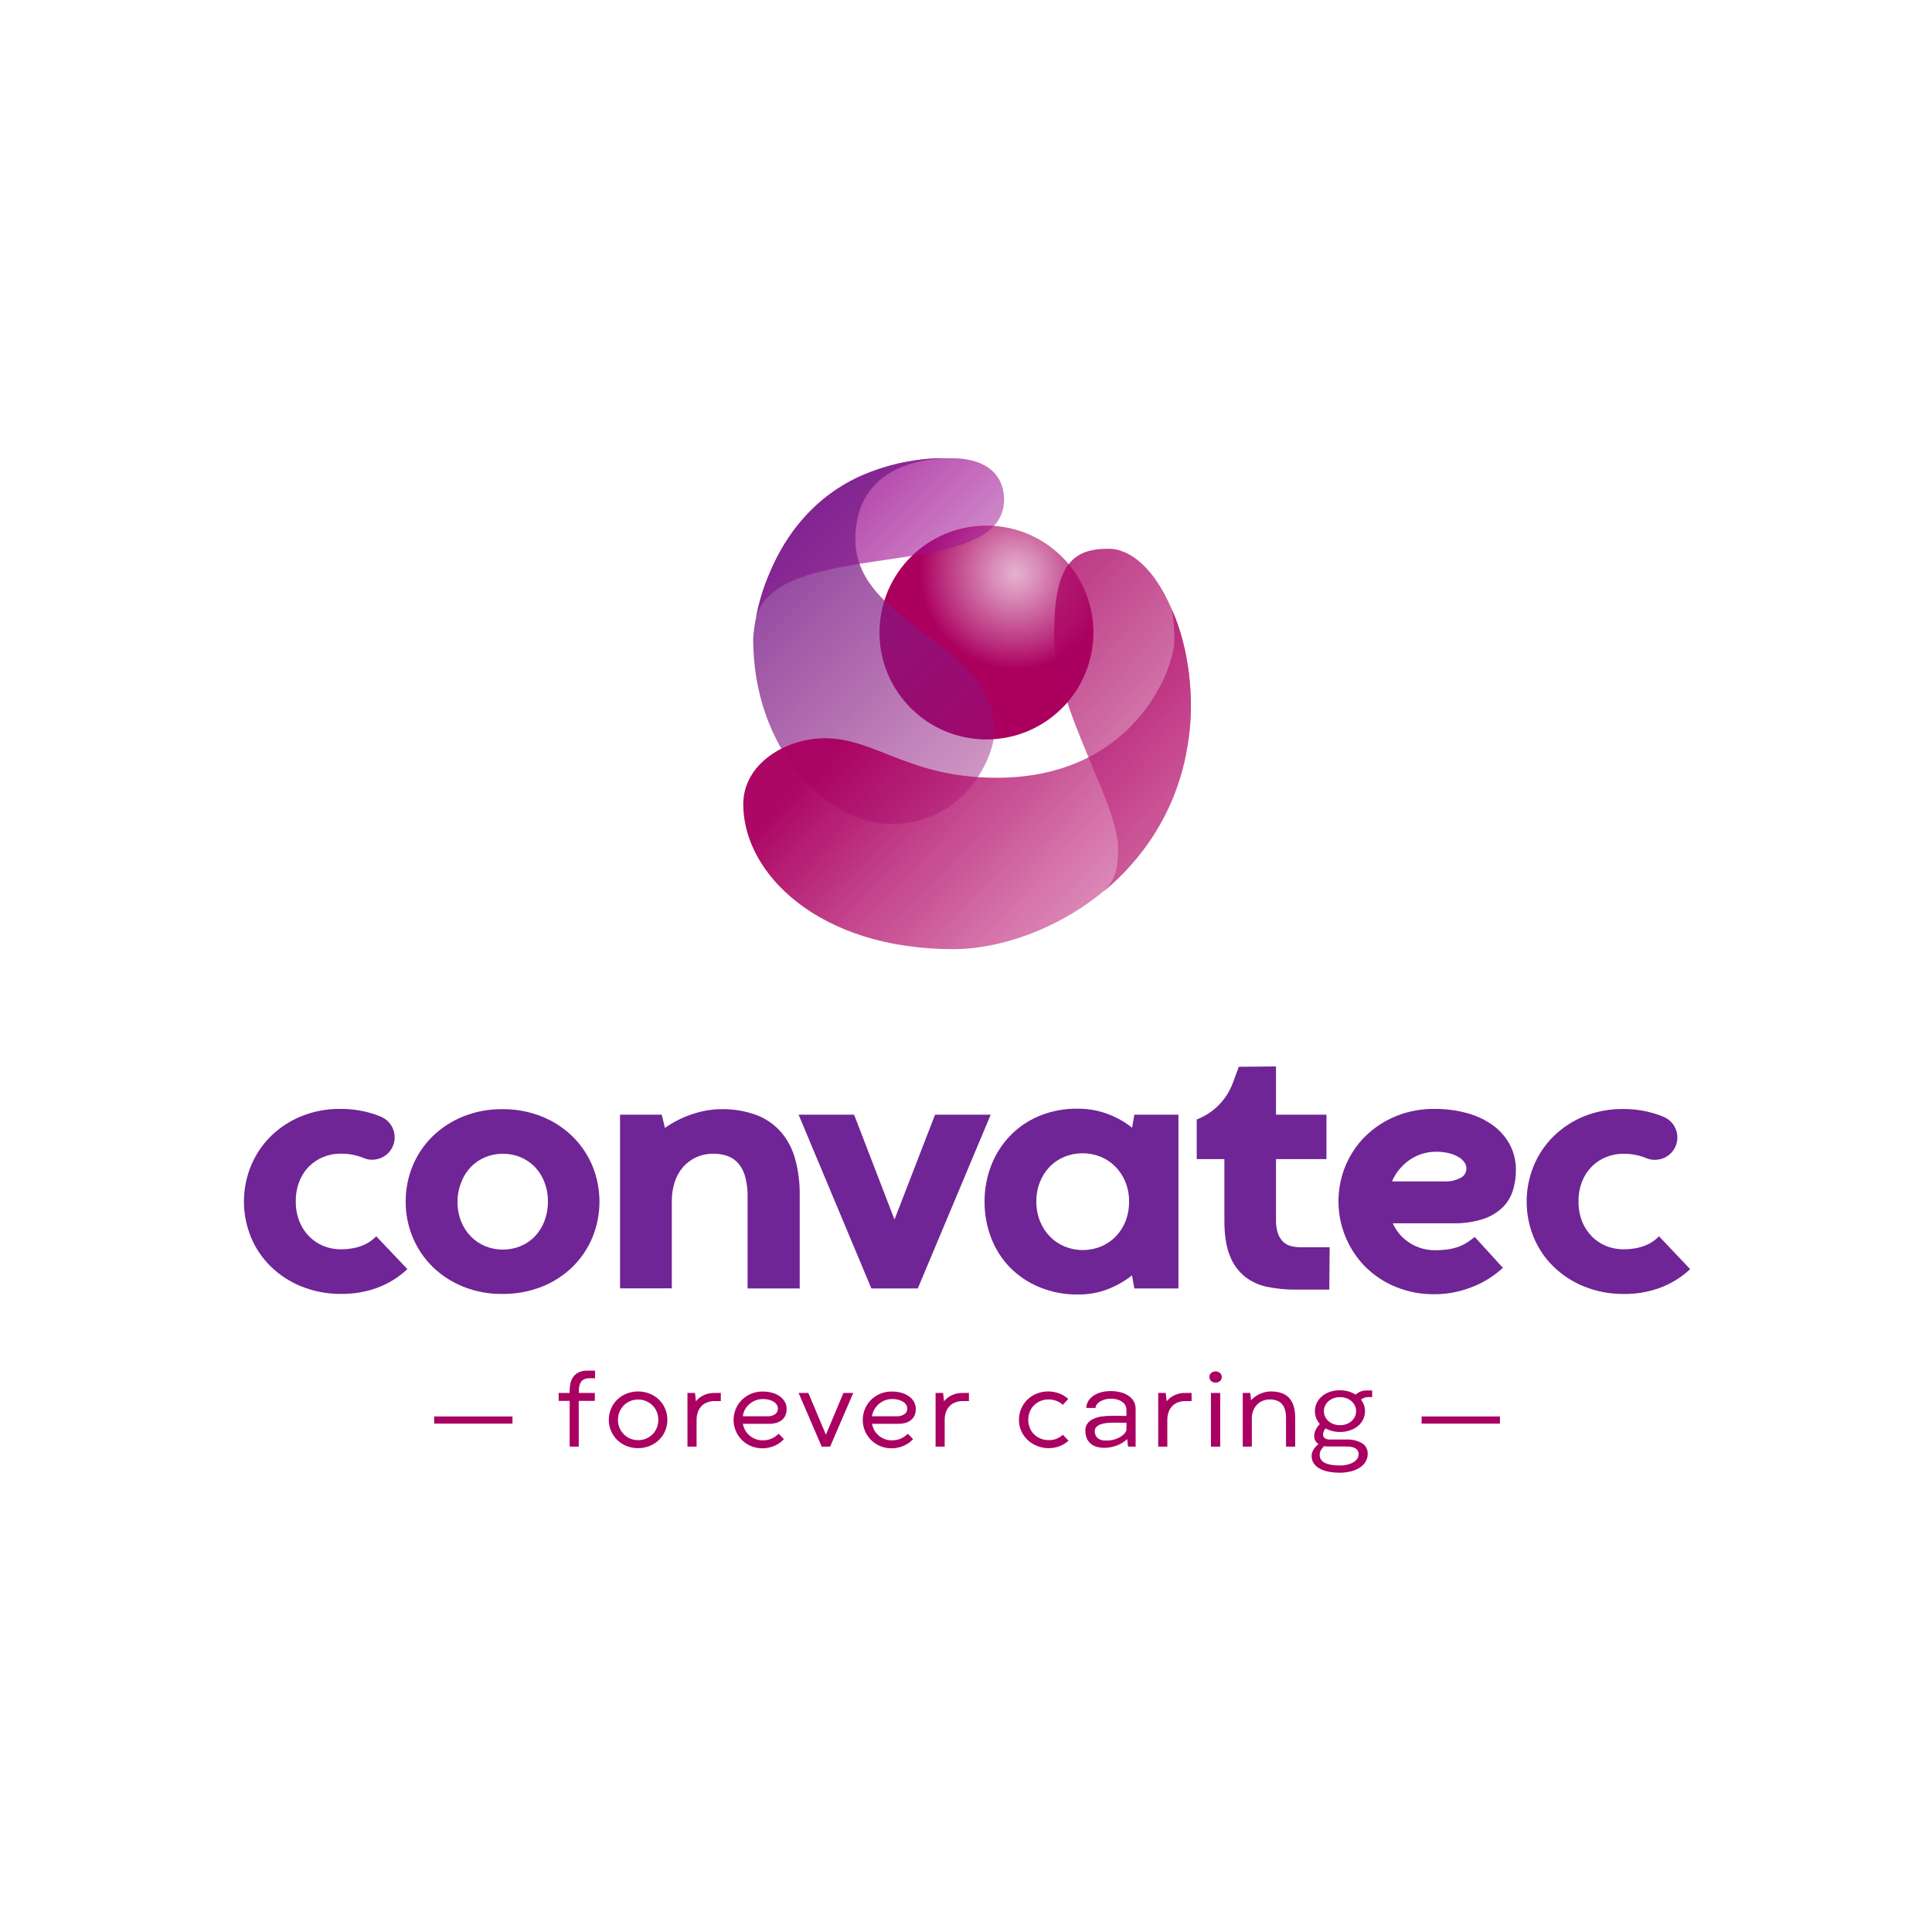
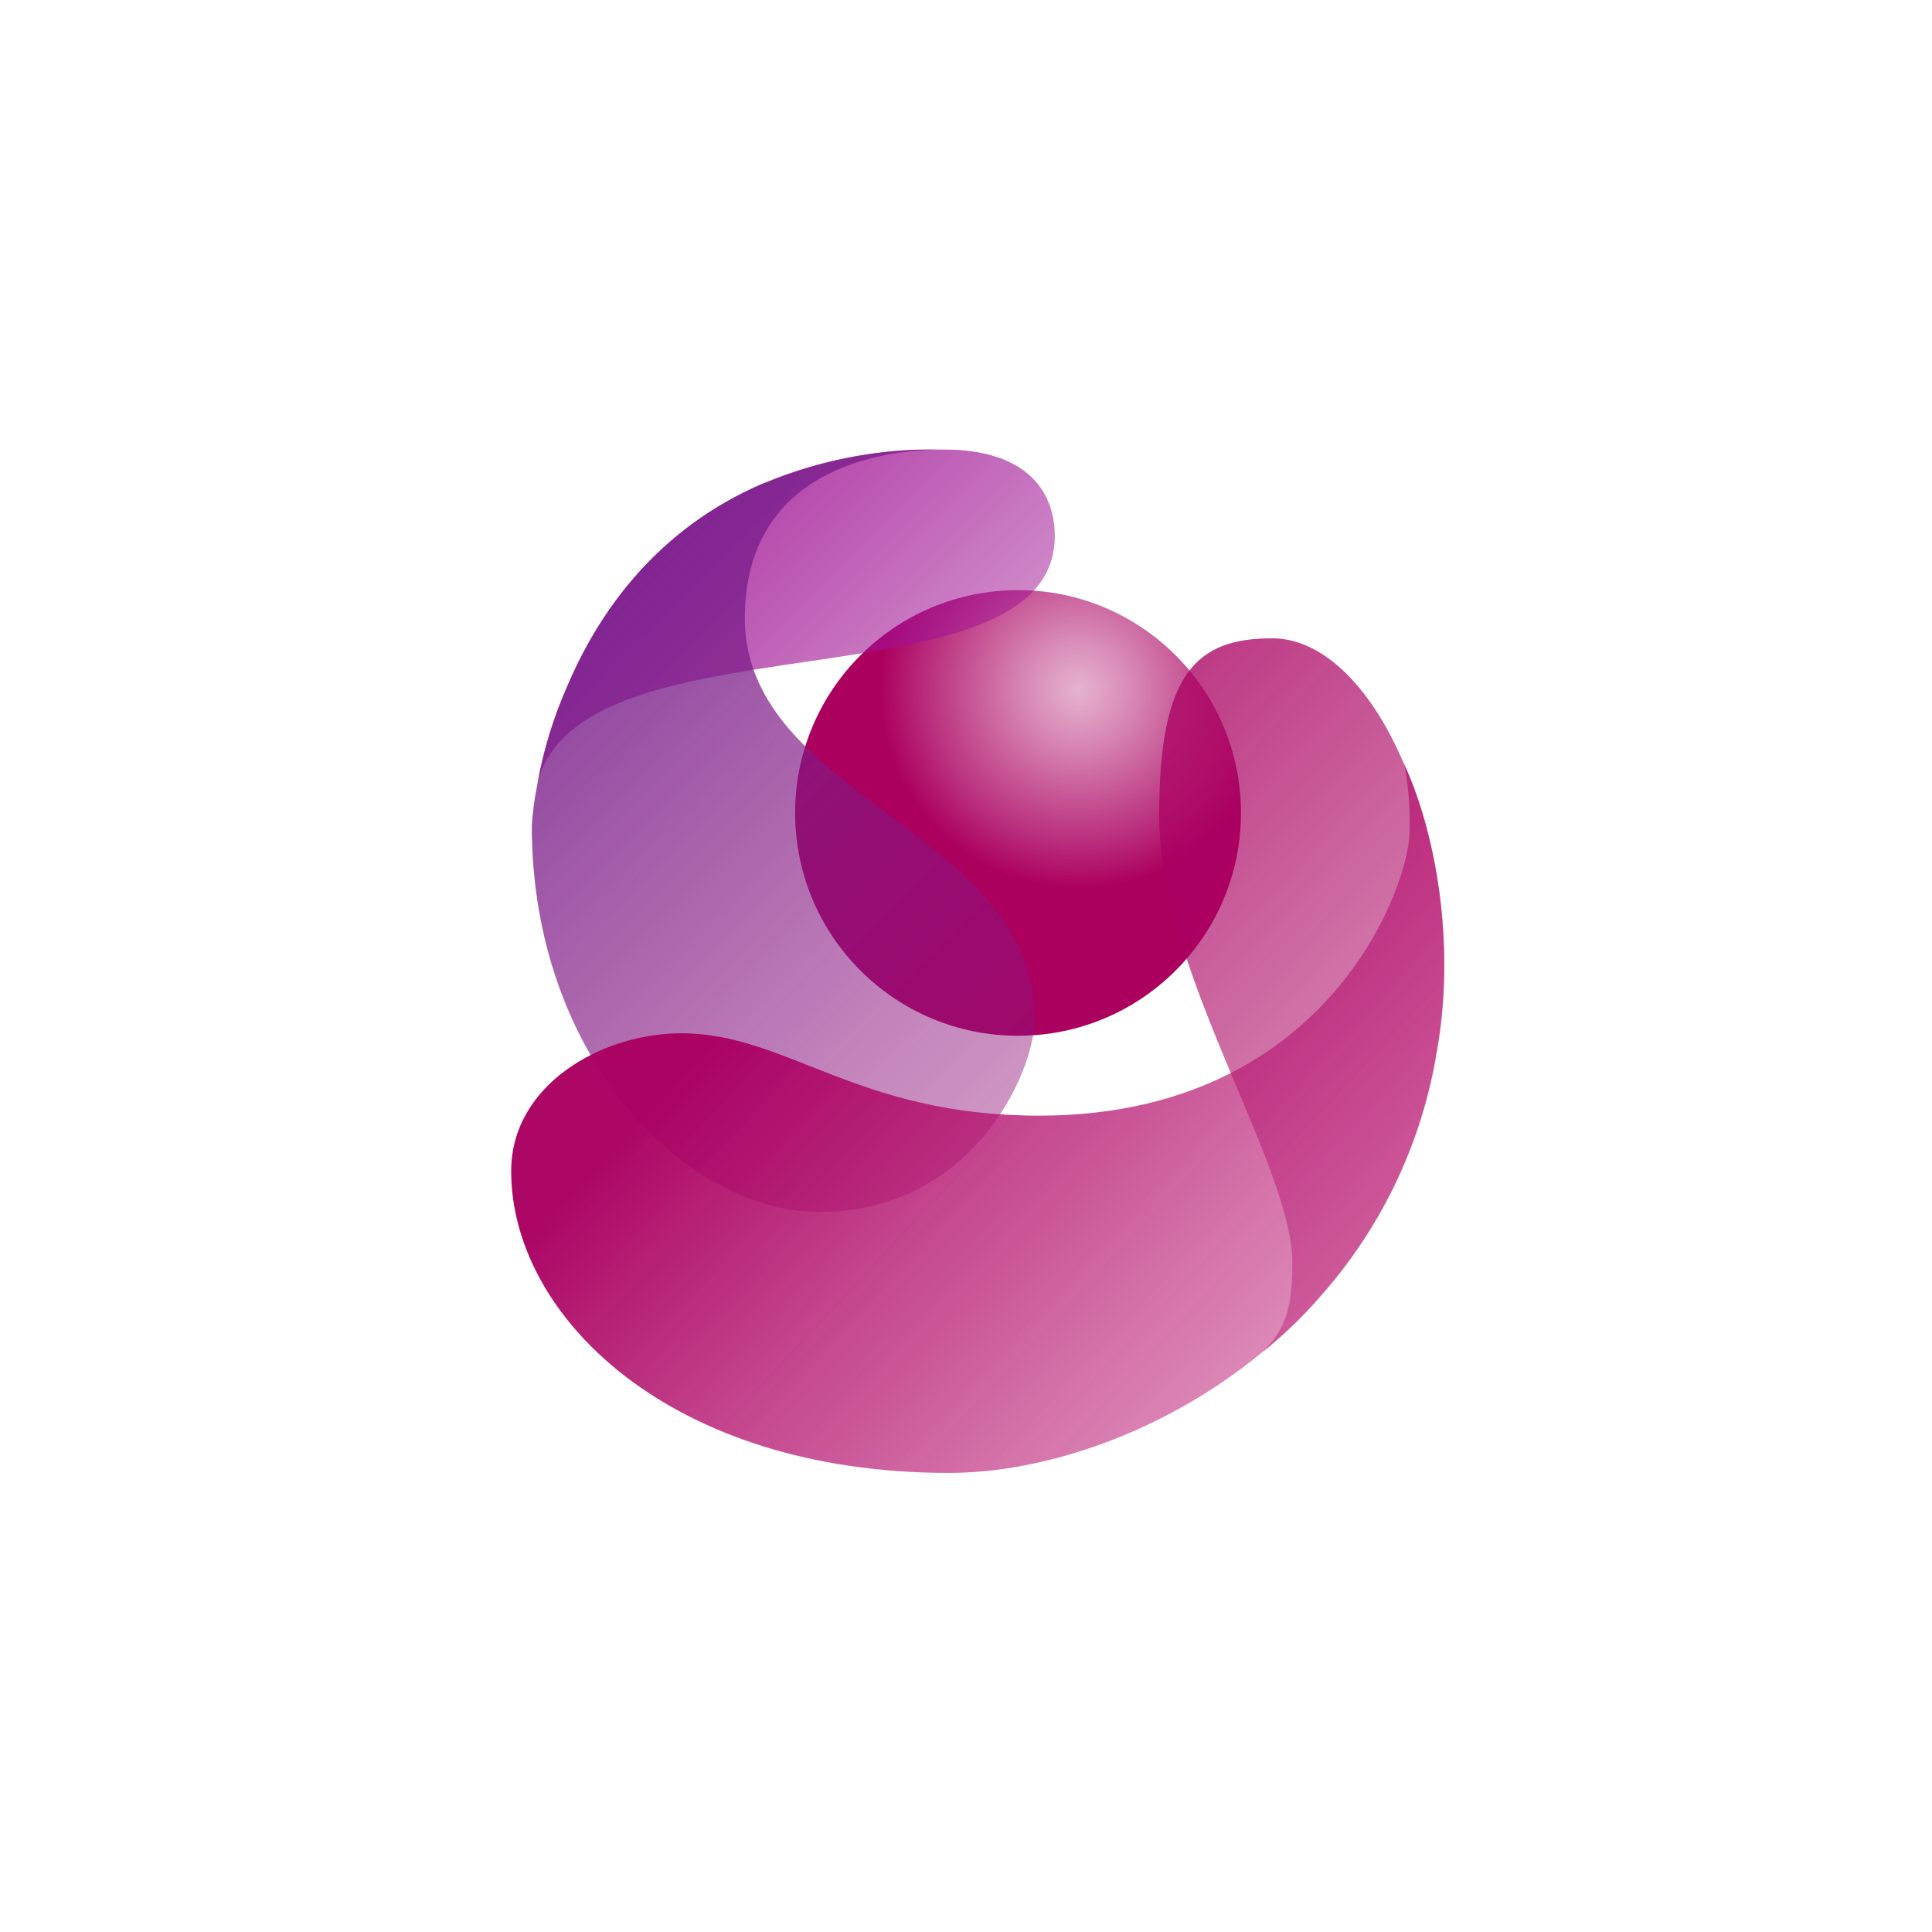
<svg xmlns="http://www.w3.org/2000/svg" viewBox="0 0 192 192" width="192" height="192">
  <rect width="192" height="192" fill="#FFFFFF" />
-   <svg width="143.812" height="100.837" viewBox="0 0 248 174" fill="none" x="24.198" y="45.525">
+   <svg viewBox="80.236 -3.438 85.688 92.831" fill="none" x="44.248" y="40.506" width="103.59" height="112.131">
    <g clip-path="url(#clip0_437_11601)">
-       <path d="M22.683 133.445L28.028 139.077C26.536 140.482 24.777 141.571 22.855 142.282C20.837 143.012 18.703 143.367 16.557 143.328C14.263 143.336 11.989 142.901 9.859 142.049C7.906 141.267 6.126 140.11 4.617 138.644C3.153 137.216 1.994 135.505 1.21 133.617C-0.405 129.689 -0.405 125.282 1.21 121.354C1.993 119.46 3.145 117.741 4.6 116.298C6.102 114.822 7.879 113.655 9.831 112.864C11.967 112.002 14.254 111.573 16.557 111.601C18.679 111.584 20.786 111.944 22.781 112.664C23.035 112.76 23.284 112.858 23.53 112.958C24.099 113.204 24.6 113.583 24.991 114.064C25.381 114.546 25.649 115.114 25.772 115.721C25.895 116.329 25.869 116.957 25.697 117.552C25.524 118.147 25.21 118.691 24.781 119.139C24.227 119.707 23.513 120.093 22.734 120.245C21.955 120.397 21.148 120.308 20.422 119.989C20.291 119.936 20.16 119.883 20.013 119.834C18.919 119.447 17.766 119.258 16.607 119.274C15.593 119.268 14.588 119.459 13.646 119.834C12.728 120.198 11.893 120.745 11.192 121.44C10.46 122.171 9.888 123.047 9.512 124.011C9.083 125.11 8.872 126.281 8.89 127.461C8.871 128.635 9.082 129.801 9.512 130.894C9.893 131.865 10.469 132.747 11.205 133.486C11.902 134.193 12.737 134.75 13.658 135.121C14.6 135.496 15.605 135.686 16.619 135.681C19.241 135.673 21.263 134.927 22.683 133.445Z" fill="#6F2595" />
-       <path d="M27.737 127.51C27.723 125.396 28.133 123.3 28.944 121.346C29.727 119.454 30.886 117.74 32.35 116.306C33.859 114.839 35.642 113.682 37.596 112.902C39.725 112.049 42.001 111.624 44.294 111.651C46.611 111.622 48.91 112.047 51.062 112.902C53.023 113.68 54.811 114.837 56.325 116.306C57.79 117.741 58.952 119.455 59.744 121.346C61.374 125.294 61.374 129.726 59.744 133.674C58.952 135.565 57.79 137.279 56.325 138.714C54.809 140.183 53.016 141.336 51.05 142.107C48.888 142.946 46.585 143.362 44.266 143.333C41.978 143.361 39.707 142.935 37.584 142.082C35.641 141.302 33.869 140.151 32.366 138.694C30.906 137.262 29.748 135.552 28.96 133.666C28.14 131.718 27.724 129.624 27.737 127.51ZM36.619 127.482C36.604 128.63 36.81 129.77 37.224 130.842C37.599 131.816 38.164 132.706 38.889 133.458C39.59 134.18 40.432 134.751 41.362 135.137C42.319 135.534 43.345 135.734 44.38 135.726C45.425 135.735 46.461 135.535 47.427 135.137C48.351 134.758 49.186 134.192 49.88 133.474C50.59 132.721 51.146 131.836 51.516 130.87C51.933 129.79 52.138 128.639 52.121 127.482C52.137 126.337 51.931 125.201 51.516 124.134C51.147 123.172 50.591 122.293 49.88 121.547C49.184 120.831 48.349 120.265 47.427 119.883C46.464 119.489 45.433 119.288 44.393 119.294C43.357 119.286 42.331 119.487 41.375 119.883C40.453 120.265 39.618 120.831 38.921 121.547C38.211 122.293 37.655 123.172 37.286 124.134C36.849 125.196 36.623 126.333 36.619 127.482Z" fill="#6F2595" />
-       <path d="M95.304 126.419V142.392H86.365V126.619C86.392 125.446 86.246 124.275 85.931 123.144C85.704 122.311 85.291 121.54 84.725 120.888C84.221 120.329 83.584 119.907 82.872 119.662C82.108 119.406 81.306 119.28 80.501 119.29C79.48 119.274 78.469 119.485 77.54 119.907C76.677 120.303 75.908 120.877 75.283 121.591C74.641 122.346 74.157 123.222 73.86 124.166C73.525 125.215 73.361 126.311 73.373 127.412V142.38H64.491V112.599H71.647L72.191 114.867C73.543 113.908 75.025 113.144 76.591 112.599C77.426 112.308 78.28 112.077 79.147 111.908C80.019 111.738 80.905 111.651 81.793 111.651C83.883 111.599 85.965 111.945 87.927 112.668C89.544 113.289 90.986 114.295 92.126 115.599C93.26 116.952 94.084 118.537 94.539 120.242C95.079 122.256 95.336 124.334 95.304 126.419Z" fill="#6F2595" />
-       <path d="M118.514 112.599H128.055L115.554 142.393H107.592L95.116 112.599H104.631L111.53 130.498H111.587L118.514 112.599Z" fill="#6F2595" />
-       <path d="M127.004 127.51C126.99 125.403 127.372 123.313 128.128 121.346C128.847 119.463 129.931 117.74 131.318 116.278C132.737 114.791 134.45 113.616 136.348 112.828C138.453 111.961 140.712 111.531 142.989 111.565C143.928 111.561 144.866 111.648 145.79 111.822C146.648 111.985 147.49 112.226 148.305 112.542C149.059 112.833 149.789 113.183 150.488 113.588C151.125 113.956 151.73 114.375 152.3 114.839L152.692 112.599H160.249V142.393H152.692L152.284 140.153C151.066 141.114 149.714 141.893 148.272 142.466C146.595 143.129 144.804 143.455 143.001 143.427C140.734 143.459 138.484 143.03 136.389 142.164C134.49 141.382 132.769 140.223 131.33 138.759C129.93 137.309 128.84 135.588 128.128 133.703C127.371 131.727 126.989 129.626 127.004 127.51ZM135.886 127.482C135.871 128.647 136.087 129.804 136.519 130.886C136.912 131.866 137.493 132.759 138.229 133.515C138.951 134.243 139.811 134.82 140.76 135.211C142.742 136.012 144.957 136.012 146.939 135.211C147.888 134.82 148.748 134.243 149.47 133.515C150.205 132.761 150.781 131.867 151.163 130.886C151.588 129.802 151.799 128.646 151.785 127.482C151.798 126.331 151.583 125.188 151.151 124.122C150.756 123.147 150.176 122.259 149.441 121.506C148.72 120.777 147.859 120.2 146.91 119.809C144.919 119.008 142.694 119.008 140.703 119.809C139.757 120.197 138.902 120.774 138.188 121.506C137.46 122.258 136.889 123.147 136.507 124.122C136.083 125.19 135.872 126.332 135.886 127.482Z" fill="#6F2595" />
-       <path d="M169.568 107.175L170.599 104.379L176.982 104.322V112.599H185.635V120.214H176.982V130.67C176.96 131.445 177.072 132.218 177.313 132.955C177.493 133.496 177.799 133.988 178.205 134.389C178.579 134.746 179.04 135 179.542 135.125C180.086 135.263 180.645 135.33 181.206 135.325H186.179L186.122 142.593H180.344C178.757 142.601 177.174 142.452 175.616 142.147C174.203 141.884 172.87 141.294 171.723 140.427C170.544 139.482 169.635 138.243 169.09 136.834C168.447 135.291 168.126 133.265 168.129 130.756V120.214H163.385V113.416C164.802 112.877 166.086 112.04 167.152 110.964C168.219 109.888 169.042 108.596 169.568 107.175Z" fill="#6F2595" />
-       <path d="M207.296 131.218H197.007C197.624 132.615 198.645 133.795 199.939 134.606C201.227 135.423 202.724 135.849 204.249 135.832C205.048 135.841 205.845 135.784 206.633 135.661C207.243 135.565 207.84 135.406 208.416 135.187C208.907 135.001 209.374 134.761 209.811 134.471C210.225 134.199 210.642 133.896 211.062 133.564L215.891 138.853C215.285 139.416 214.636 139.932 213.949 140.394C213.116 140.963 212.231 141.454 211.307 141.861C210.245 142.323 209.143 142.688 208.016 142.953C206.743 143.246 205.441 143.39 204.135 143.382C201.859 143.409 199.601 142.979 197.494 142.119C195.555 141.326 193.792 140.159 192.305 138.685C190.098 136.45 188.598 133.616 187.993 130.534C187.387 127.453 187.702 124.262 188.898 121.359C189.684 119.465 190.837 117.747 192.293 116.302C193.786 114.83 195.553 113.664 197.494 112.869C199.61 112.007 201.878 111.577 204.164 111.606C206.117 111.585 208.063 111.847 209.942 112.382C211.522 112.822 213.007 113.548 214.325 114.524C215.496 115.401 216.455 116.53 217.131 117.827C217.797 119.144 218.137 120.602 218.12 122.078C218.126 123.266 217.952 124.449 217.605 125.585C217.263 126.688 216.655 127.691 215.834 128.504C214.885 129.404 213.746 130.082 212.502 130.486C210.819 131.017 209.06 131.265 207.296 131.218ZM204.393 118.955C202.785 118.946 201.214 119.433 199.894 120.349C199.238 120.802 198.647 121.344 198.14 121.959C197.618 122.586 197.192 123.288 196.877 124.04H205.873C206.825 124.086 207.771 123.878 208.617 123.439C208.85 123.327 209.056 123.167 209.222 122.968C209.387 122.769 209.507 122.537 209.574 122.287C209.641 122.037 209.653 121.776 209.609 121.521C209.565 121.266 209.466 121.024 209.32 120.811C209.068 120.434 208.734 120.12 208.343 119.891C207.835 119.585 207.283 119.357 206.707 119.217C205.951 119.027 205.172 118.936 204.393 118.947V118.955Z" fill="#6F2595" />
-       <path d="M242.656 133.445L248 139.078C246.508 140.482 244.749 141.572 242.827 142.282C240.808 143.019 238.671 143.377 236.522 143.341C234.227 143.348 231.953 142.914 229.823 142.062C227.869 141.279 226.087 140.123 224.577 138.657C223.115 137.227 221.957 135.517 221.171 133.629C219.56 129.7 219.56 125.296 221.171 121.367C221.954 119.473 223.108 117.754 224.565 116.311C226.065 114.833 227.843 113.667 229.795 112.877C231.932 112.018 234.218 111.591 236.522 111.622C238.643 111.605 240.75 111.965 242.745 112.685C242.995 112.779 243.244 112.877 243.49 112.979C244.059 113.225 244.56 113.604 244.951 114.085C245.341 114.566 245.61 115.135 245.733 115.742C245.855 116.35 245.83 116.978 245.657 117.573C245.484 118.168 245.17 118.712 244.741 119.159C244.188 119.728 243.475 120.114 242.697 120.266C241.918 120.418 241.112 120.329 240.386 120.01L239.977 119.854C238.884 119.468 237.73 119.279 236.571 119.294C235.557 119.289 234.552 119.479 233.61 119.854C232.693 120.22 231.858 120.766 231.157 121.461C230.427 122.194 229.855 123.069 229.476 124.032C229.048 125.131 228.839 126.303 228.858 127.482C228.838 128.655 229.048 129.822 229.476 130.915C229.859 131.875 230.431 132.749 231.157 133.486C231.854 134.193 232.689 134.749 233.61 135.121C234.552 135.496 235.557 135.687 236.571 135.681C239.21 135.673 241.238 134.928 242.656 133.445Z" fill="#6F2595" />
-       <path d="M55.855 169.52V161.676H53.97V160.315H55.855V159.857C55.855 159.445 55.901 159.033 55.994 158.631C56.081 158.241 56.245 157.873 56.476 157.548C56.72 157.222 57.038 156.96 57.405 156.784C57.863 156.573 58.364 156.472 58.869 156.489H60.206V157.797H59.204C58.914 157.787 58.626 157.843 58.362 157.961C58.149 158.057 57.963 158.204 57.822 158.39C57.678 158.591 57.576 158.819 57.523 159.06C57.461 159.337 57.431 159.619 57.433 159.902V160.311H60.169V161.672H57.413V169.516L55.855 169.52Z" fill="#AA0061" />
-       <path d="M62.569 164.918C62.565 164.265 62.694 163.618 62.949 163.017C63.193 162.437 63.55 161.912 64 161.472C64.457 161.025 64.998 160.672 65.591 160.434C66.873 159.927 68.3 159.927 69.582 160.434C70.176 160.673 70.718 161.026 71.177 161.472C71.626 161.914 71.984 162.438 72.232 163.017C72.485 163.619 72.615 164.265 72.615 164.918C72.615 165.571 72.485 166.217 72.232 166.818C71.987 167.399 71.628 167.924 71.177 168.364C70.716 168.809 70.173 169.161 69.578 169.402C68.296 169.909 66.869 169.909 65.587 169.402C64.995 169.163 64.456 168.81 64 168.364C63.551 167.923 63.194 167.398 62.949 166.818C62.692 166.218 62.563 165.571 62.569 164.918ZM64.139 164.918C64.132 165.38 64.218 165.84 64.391 166.269C64.565 166.698 64.823 167.088 65.149 167.415C65.465 167.731 65.84 167.98 66.254 168.147C66.68 168.323 67.137 168.412 67.599 168.408C68.063 168.412 68.523 168.323 68.952 168.147C69.365 167.978 69.74 167.73 70.056 167.416C70.372 167.101 70.622 166.727 70.793 166.316C71.152 165.421 71.152 164.422 70.793 163.528C70.618 163.119 70.365 162.748 70.048 162.437C69.733 162.121 69.358 161.872 68.944 161.705C68.518 161.528 68.06 161.439 67.599 161.443C67.133 161.439 66.672 161.528 66.241 161.705C65.83 161.871 65.457 162.12 65.145 162.437C64.82 162.765 64.564 163.156 64.391 163.584C64.218 164.013 64.133 164.472 64.139 164.934V164.918Z" fill="#AA0061" />
-       <path d="M81.776 160.315V161.705H80.766C80.33 161.699 79.895 161.77 79.482 161.913C79.109 162.043 78.769 162.256 78.489 162.534C78.205 162.827 77.986 163.177 77.847 163.56C77.686 164.016 77.609 164.496 77.618 164.979V169.52H76.056V160.315H77.348L77.507 161.741C77.854 161.311 78.293 160.963 78.791 160.724C79.384 160.438 80.035 160.298 80.693 160.315H81.776Z" fill="#AA0061" />
-       <path d="M90.008 165.605H85.559C85.628 166.005 85.767 166.391 85.968 166.745C86.167 167.083 86.423 167.385 86.725 167.636C87.028 167.888 87.373 168.087 87.743 168.225C88.124 168.368 88.529 168.44 88.937 168.437C89.486 168.452 90.032 168.344 90.536 168.122C90.968 167.918 91.362 167.642 91.701 167.305L92.593 168.237C92.387 168.457 92.163 168.658 91.922 168.838C91.655 169.033 91.368 169.2 91.067 169.336C90.743 169.484 90.404 169.599 90.057 169.68C89.021 169.913 87.937 169.823 86.953 169.422C86.368 169.18 85.836 168.824 85.387 168.376C84.476 167.464 83.964 166.227 83.964 164.938C83.964 163.649 84.476 162.413 85.387 161.501C85.853 161.041 86.404 160.678 87.011 160.432C87.617 160.187 88.266 160.064 88.92 160.07C89.524 160.06 90.125 160.143 90.703 160.315C91.169 160.455 91.607 160.676 91.996 160.969C92.328 161.222 92.601 161.546 92.793 161.918C92.971 162.264 93.063 162.648 93.063 163.038C93.065 163.379 93.008 163.717 92.895 164.039C92.785 164.351 92.602 164.631 92.359 164.857C92.085 165.108 91.761 165.298 91.407 165.412C90.954 165.553 90.482 165.617 90.008 165.605ZM85.543 164.313H89.857C90.324 164.329 90.783 164.185 91.157 163.904C91.291 163.788 91.397 163.643 91.468 163.48C91.539 163.318 91.572 163.141 91.566 162.964C91.564 162.765 91.51 162.569 91.411 162.396C91.291 162.189 91.126 162.012 90.928 161.877C90.678 161.709 90.402 161.583 90.11 161.505C89.738 161.4 89.352 161.351 88.965 161.358C88.546 161.356 88.13 161.432 87.739 161.582C87.361 161.725 87.01 161.932 86.704 162.196C86.398 162.46 86.138 162.773 85.935 163.123C85.734 163.493 85.601 163.896 85.543 164.313Z" fill="#AA0061" />
-       <path d="M102.803 160.315H104.484L100.521 169.52H99.078L95.115 160.315H96.784L99.797 167.472L102.803 160.315Z" fill="#AA0061" />
-       <path d="M112.159 165.604H107.71C107.78 166.005 107.918 166.391 108.119 166.745C108.317 167.084 108.573 167.386 108.876 167.636C109.178 167.888 109.521 168.087 109.89 168.224C110.273 168.368 110.679 168.44 111.088 168.437C111.638 168.451 112.184 168.344 112.687 168.122C113.118 167.919 113.511 167.642 113.848 167.305L114.744 168.237C114.538 168.457 114.312 168.658 114.069 168.837C113.803 169.032 113.518 169.2 113.218 169.336C112.894 169.483 112.555 169.598 112.208 169.679C111.832 169.766 111.446 169.809 111.059 169.806C110.387 169.814 109.72 169.683 109.101 169.422C107.924 168.933 106.986 168.001 106.492 166.826C106.243 166.229 106.114 165.587 106.114 164.94C106.114 164.292 106.243 163.651 106.492 163.054C106.984 161.876 107.924 160.941 109.105 160.454C109.726 160.194 110.394 160.063 111.068 160.07C111.671 160.059 112.272 160.142 112.85 160.315C113.318 160.453 113.757 160.675 114.147 160.969C114.478 161.222 114.749 161.546 114.94 161.917C115.119 162.264 115.213 162.647 115.214 163.037C115.216 163.378 115.159 163.717 115.046 164.039C114.934 164.35 114.749 164.631 114.507 164.856C114.233 165.109 113.908 165.298 113.554 165.412C113.103 165.552 112.632 165.617 112.159 165.604ZM107.71 164.313H112.029C112.495 164.328 112.952 164.184 113.325 163.904C113.54 163.724 113.684 163.474 113.733 163.198C113.781 162.922 113.731 162.638 113.591 162.395C113.472 162.188 113.307 162.01 113.108 161.876C112.858 161.708 112.581 161.583 112.29 161.504C111.916 161.4 111.529 161.35 111.141 161.357C110.722 161.356 110.306 161.432 109.914 161.582C109.538 161.725 109.189 161.932 108.884 162.195C108.253 162.736 107.831 163.481 107.694 164.3L107.71 164.313Z" fill="#AA0061" />
-       <path d="M124.325 160.315V161.705H123.315C122.877 161.699 122.441 161.77 122.027 161.913C121.655 162.044 121.317 162.257 121.037 162.534C120.753 162.827 120.535 163.177 120.395 163.56C120.233 164.015 120.155 164.496 120.166 164.979V169.52H118.604V160.315H119.892L120.056 161.741C120.403 161.311 120.841 160.963 121.34 160.724C121.932 160.438 122.584 160.298 123.241 160.315H124.325Z" fill="#AA0061" />
-       <path d="M140.424 167.489L141.402 168.498C140.932 168.923 140.385 169.254 139.79 169.471C139.224 169.674 138.626 169.779 138.024 169.782C137.353 169.785 136.687 169.661 136.061 169.418C135.456 169.192 134.9 168.85 134.425 168.412C133.955 167.98 133.577 167.457 133.313 166.875C133.036 166.26 132.896 165.592 132.904 164.918C132.9 164.265 133.029 163.618 133.284 163.017C133.527 162.436 133.884 161.91 134.335 161.472C134.792 161.025 135.333 160.672 135.926 160.434C136.56 160.176 137.238 160.047 137.922 160.053C138.533 160.055 139.14 160.159 139.717 160.36C140.321 160.574 140.877 160.906 141.353 161.337L140.424 162.347C140.11 162.046 139.737 161.814 139.328 161.664C138.887 161.502 138.42 161.422 137.95 161.427C137.504 161.427 137.062 161.509 136.646 161.668C136.23 161.827 135.85 162.069 135.529 162.379C135.209 162.689 134.954 163.06 134.781 163.471C134.399 164.397 134.399 165.438 134.781 166.364C134.957 166.779 135.218 167.152 135.546 167.46C135.866 167.762 136.243 167.998 136.654 168.155C137.067 168.318 137.507 168.401 137.95 168.4C138.403 168.42 138.854 168.35 139.279 168.194C139.704 168.037 140.093 167.797 140.424 167.489Z" fill="#AA0061" />
-       <path d="M152.909 169.52H151.608L151.461 168.22C151.215 168.463 150.94 168.676 150.643 168.854C150.335 169.046 150.007 169.207 149.666 169.332C149.322 169.464 148.966 169.563 148.603 169.626C148.242 169.691 147.877 169.724 147.511 169.724C147.09 169.728 146.67 169.673 146.264 169.561C145.892 169.457 145.545 169.28 145.241 169.042C144.941 168.797 144.703 168.484 144.546 168.13C144.364 167.703 144.276 167.242 144.289 166.777C144.268 166.331 144.401 165.891 144.665 165.531C144.93 165.193 145.274 164.927 145.667 164.754C146.123 164.547 146.609 164.409 147.106 164.345C147.662 164.269 148.222 164.231 148.783 164.231H149.359H150.034C150.263 164.231 150.492 164.231 150.713 164.255H151.33V163.111C151.322 162.873 151.258 162.64 151.142 162.432C151.018 162.204 150.841 162.008 150.627 161.86C150.373 161.674 150.088 161.536 149.785 161.451C149.4 161.344 149.002 161.293 148.603 161.3C148.273 161.299 147.944 161.343 147.625 161.431C147.339 161.51 147.063 161.627 146.808 161.778C146.59 161.907 146.399 162.078 146.247 162.281C146.114 162.453 146.041 162.664 146.039 162.882H144.452C144.457 162.457 144.579 162.041 144.804 161.68C145.032 161.317 145.336 161.008 145.695 160.773C146.095 160.511 146.534 160.317 146.996 160.197C147.51 160.058 148.041 159.99 148.574 159.992C149.215 159.981 149.854 160.064 150.472 160.237C150.959 160.373 151.418 160.596 151.825 160.896C152.168 161.148 152.448 161.477 152.643 161.856C152.819 162.218 152.91 162.615 152.909 163.017V169.52ZM148.034 168.474C148.387 168.472 148.739 168.428 149.081 168.343C149.422 168.259 149.751 168.135 150.063 167.975C150.354 167.827 150.622 167.639 150.86 167.415C151.073 167.219 151.237 166.975 151.339 166.704V165.433H150.782L150.161 165.412H149.535H148.983C148.618 165.412 148.254 165.433 147.891 165.473C147.555 165.505 147.224 165.578 146.906 165.69C146.635 165.782 146.388 165.933 146.182 166.132C146.089 166.229 146.016 166.345 145.968 166.471C145.921 166.598 145.899 166.732 145.904 166.867C145.894 167.135 145.951 167.401 146.072 167.64C146.179 167.842 146.334 168.016 146.521 168.147C146.726 168.286 146.957 168.382 147.2 168.429C147.476 168.472 147.756 168.487 148.034 168.474Z" fill="#AA0061" />
-       <path d="M162.506 160.315V161.705H161.492C161.055 161.7 160.621 161.77 160.208 161.913C159.834 162.043 159.495 162.256 159.214 162.534C158.931 162.828 158.712 163.177 158.572 163.56C158.412 164.016 158.334 164.496 158.343 164.979V169.52H156.781V160.315H158.073L158.237 161.741C158.582 161.311 159.019 160.963 159.517 160.724C160.11 160.438 160.764 160.297 161.423 160.315H162.506Z" fill="#AA0061" />
-       <path d="M165.561 157.572C165.558 157.446 165.583 157.32 165.633 157.204C165.683 157.087 165.757 156.983 165.851 156.898C165.953 156.802 166.073 156.728 166.205 156.679C166.336 156.631 166.476 156.609 166.616 156.616C166.757 156.61 166.898 156.631 167.03 156.68C167.163 156.728 167.285 156.802 167.389 156.898C167.483 156.983 167.558 157.087 167.609 157.203C167.659 157.32 167.685 157.446 167.683 157.572C167.685 157.701 167.66 157.829 167.609 157.947C167.558 158.065 167.483 158.172 167.389 158.259C167.283 158.355 167.16 158.428 167.026 158.476C166.892 158.524 166.75 158.544 166.608 158.537C166.47 158.543 166.332 158.522 166.203 158.474C166.074 158.427 165.956 158.353 165.855 158.259C165.761 158.172 165.685 158.065 165.635 157.947C165.584 157.829 165.559 157.701 165.561 157.572ZM165.822 169.52V160.315H167.413V169.52H165.822Z" fill="#AA0061" />
-       <path d="M180.27 164.529V169.52H178.7V164.558C178.709 164.077 178.644 163.597 178.507 163.136C178.402 162.776 178.216 162.445 177.963 162.167C177.721 161.91 177.419 161.718 177.084 161.607C176.699 161.48 176.296 161.42 175.89 161.427C175.481 161.424 175.074 161.503 174.696 161.66C174.332 161.811 174.002 162.035 173.727 162.318C173.443 162.609 173.222 162.956 173.077 163.336C172.913 163.754 172.833 164.199 172.84 164.648V169.52H171.278V160.315H172.57L172.705 161.57C172.903 161.352 173.12 161.152 173.355 160.973C173.609 160.784 173.884 160.622 174.173 160.491C174.471 160.354 174.782 160.247 175.101 160.172C175.431 160.094 175.768 160.054 176.107 160.054C177.514 160.054 178.56 160.434 179.247 161.186C179.934 161.938 180.27 163.058 180.27 164.529Z" fill="#AA0061" />
-       <path d="M192.439 159.89H193.47V161.018H192.746C192.524 161.019 192.305 161.064 192.1 161.149C191.908 161.231 191.723 161.33 191.548 161.443C191.767 161.728 191.939 162.045 192.059 162.384C192.182 162.721 192.244 163.079 192.243 163.438C192.244 163.92 192.138 164.396 191.932 164.832C191.724 165.268 191.424 165.654 191.053 165.964C190.652 166.298 190.194 166.554 189.699 166.72C189.138 166.914 188.547 167.01 187.953 167.002C187.497 167.007 187.042 166.952 186.6 166.839C186.203 166.739 185.821 166.588 185.463 166.389C185.21 166.684 185.065 167.056 185.054 167.444C185.042 167.62 185.096 167.795 185.205 167.934C185.31 168.052 185.442 168.142 185.59 168.196C185.749 168.255 185.915 168.291 186.085 168.302C186.256 168.302 186.412 168.302 186.551 168.302H189.004C189.961 168.244 190.915 168.466 191.748 168.94C192.054 169.131 192.303 169.4 192.471 169.719C192.639 170.037 192.72 170.395 192.705 170.755C192.709 171.215 192.591 171.668 192.362 172.067C192.121 172.476 191.789 172.824 191.392 173.085C190.929 173.386 190.419 173.61 189.884 173.747C189.246 173.913 188.588 173.994 187.929 173.988C187.298 173.99 186.669 173.935 186.048 173.824C185.512 173.733 184.993 173.559 184.51 173.309C184.096 173.097 183.739 172.787 183.472 172.406C183.211 172.015 183.078 171.552 183.091 171.082C183.091 170.888 183.125 170.696 183.189 170.514C183.259 170.324 183.347 170.142 183.451 169.97C183.562 169.796 183.688 169.632 183.827 169.479C183.965 169.335 184.111 169.199 184.265 169.071C184.034 168.924 183.845 168.721 183.716 168.479C183.588 168.237 183.525 167.967 183.533 167.693C183.535 167.305 183.632 166.924 183.815 166.581C183.992 166.233 184.222 165.914 184.498 165.637C184.233 165.336 184.021 164.992 183.872 164.619C183.713 164.207 183.638 163.767 183.654 163.325C183.669 162.883 183.774 162.449 183.962 162.048C184.17 161.612 184.467 161.223 184.833 160.908C185.231 160.568 185.689 160.306 186.183 160.135C186.744 159.942 187.335 159.846 187.929 159.853C188.426 159.849 188.922 159.915 189.401 160.05C189.835 160.173 190.248 160.358 190.628 160.601C190.73 160.514 190.836 160.433 190.947 160.356C191.077 160.269 191.214 160.193 191.356 160.127C191.515 160.055 191.681 159.997 191.85 159.956C192.043 159.909 192.241 159.887 192.439 159.89ZM188.796 169.492H185.933C185.703 169.494 185.473 169.476 185.246 169.439C185.037 169.624 184.855 169.839 184.707 170.076C184.549 170.332 184.468 170.627 184.473 170.926C184.461 171.243 184.557 171.555 184.747 171.809C184.946 172.056 185.203 172.249 185.496 172.369C185.846 172.517 186.215 172.616 186.592 172.664C187.032 172.722 187.476 172.751 187.921 172.749C188.367 172.755 188.812 172.704 189.246 172.598C189.605 172.514 189.949 172.376 190.268 172.189C190.529 172.038 190.753 171.83 190.922 171.58C191.071 171.359 191.15 171.099 191.151 170.832C191.168 170.564 191.085 170.299 190.918 170.088C190.757 169.905 190.554 169.765 190.325 169.68C190.078 169.585 189.817 169.528 189.552 169.512C189.286 169.504 189.029 169.492 188.796 169.492ZM185.193 163.43C185.19 163.761 185.262 164.088 185.406 164.386C185.545 164.678 185.743 164.938 185.986 165.151C186.244 165.373 186.541 165.547 186.862 165.662C187.57 165.907 188.341 165.907 189.049 165.662C189.37 165.547 189.667 165.373 189.924 165.151C190.167 164.937 190.365 164.677 190.505 164.386C190.648 164.088 190.721 163.761 190.718 163.43C190.721 163.103 190.648 162.78 190.505 162.486C190.363 162.197 190.166 161.938 189.924 161.725C189.667 161.503 189.37 161.33 189.049 161.215C188.341 160.969 187.57 160.969 186.862 161.215C186.541 161.33 186.244 161.503 185.986 161.725C185.744 161.937 185.546 162.196 185.406 162.486C185.263 162.78 185.19 163.103 185.193 163.43Z" fill="#AA0061" />
-       <path d="M46.049 164.345H32.62V165.572H46.049V164.345Z" fill="#AA0061" />
-       <path d="M215.38 164.345H201.951V165.572H215.38V164.345Z" fill="#AA0061" />
      <path d="M159.128 25.968L158.94 25.559C156.176 19.224 152.222 15.545 148.251 15.545C142.117 15.545 138.936 18.239 138.936 30.092C138.936 36.873 141.958 44.46 144.828 51.31C147.425 57.507 149.899 63.103 149.899 66.953C149.899 71.073 149.134 72.496 147.446 74.282C149.198 72.872 150.819 71.305 152.287 69.602C157.32 63.912 160.625 56.906 161.815 49.406C163.205 41.537 162.032 32.414 159.128 25.968Z" fill="white" />
      <path d="M127.327 48.245C137.456 48.245 145.667 40.037 145.667 29.912C145.667 19.788 137.456 11.58 127.327 11.58C117.198 11.58 108.986 19.788 108.986 29.912C108.986 40.037 117.198 48.245 127.327 48.245Z" fill="white" />
      <path d="M121.078 0H120.956C120.706 0 120.35 0 119.913 0C115.377 0.05 110.891 0.957 106.692 2.673L106.386 2.8H106.353C97.635 6.536 92.859 13.358 90.295 19.358C89.111 22.003 88.259 24.785 87.759 27.64C89.088 21.508 96.956 19.518 105.572 18.128C117.267 16.244 130.349 15.496 130.349 7.133C130.349 5.126 129.641 0 121.078 0Z" fill="white" />
      <path d="M105.572 18.148C105.09 16.787 104.845 15.353 104.848 13.909C104.848 2.632 114.323 0.507 118.915 0.122C119.668 0.057 120.412 0.012 120.845 0.004H120.96C120.71 0.004 120.355 0.004 119.917 0.004C115.381 0.054 110.895 0.961 106.697 2.677L106.39 2.804H106.357C97.639 6.54 92.863 13.362 90.299 19.362C89.115 22.007 88.263 24.789 87.763 27.643C87.539 28.741 87.391 29.853 87.322 30.971C87.322 49.924 99.9 62.739 110.99 62.739C123.462 62.739 128.693 51.38 128.693 46.818C128.688 32.969 109.563 29.401 105.572 18.148Z" fill="white" />
      <path d="M159.129 25.968C159.451 27.764 159.588 29.588 159.537 31.412C159.537 34.662 156.008 45.49 145.025 51.208L144.767 51.343C140.637 53.44 135.472 54.817 129.064 54.817C114.037 54.817 108.303 48.04 99.622 48.04C93.022 48.04 85.624 52.316 85.624 59.375C85.624 71.269 98.624 84.219 121.651 84.21C129.461 84.21 139.349 80.94 147.413 74.278C149.166 72.868 150.786 71.301 152.255 69.597C157.287 63.908 160.592 56.902 161.782 49.401C163.206 41.537 162.032 32.414 159.129 25.968Z" fill="white" />
      <path d="M127.327 48.245C137.456 48.245 145.667 40.037 145.667 29.912C145.667 19.788 137.456 11.58 127.327 11.58C117.198 11.58 108.986 19.788 108.986 29.912C108.986 40.037 117.198 48.245 127.327 48.245Z" fill="url(#paint0_radial_437_11601)" />
      <path opacity="0.91" d="M121.078 0H120.956C120.706 0 120.35 0 119.913 0C115.377 0.05 110.891 0.957 106.692 2.673L106.386 2.8H106.353C97.635 6.536 92.859 13.358 90.295 19.358C89.111 22.003 88.259 24.785 87.759 27.64C89.088 21.508 96.956 19.518 105.572 18.128C117.267 16.244 130.349 15.496 130.349 7.133C130.349 5.126 129.641 0 121.078 0Z" fill="url(#paint1_linear_437_11601)" />
      <path opacity="0.98" d="M105.572 18.148C105.09 16.787 104.845 15.353 104.848 13.909C104.848 2.632 114.323 0.507 118.915 0.122C119.668 0.057 120.412 0.012 120.845 0.004H120.96C120.71 0.004 120.355 0.004 119.917 0.004C115.381 0.054 110.895 0.961 106.697 2.677L106.39 2.804H106.357C97.639 6.54 92.863 13.362 90.299 19.362C89.115 22.007 88.263 24.789 87.763 27.643C87.539 28.741 87.391 29.853 87.322 30.971C87.322 49.924 99.9 62.739 110.99 62.739C123.462 62.739 128.693 51.38 128.693 46.818C128.688 32.969 109.563 29.401 105.572 18.148Z" fill="url(#paint2_linear_437_11601)" />
      <path opacity="0.9" d="M159.128 25.968L158.94 25.559C156.176 19.224 152.222 15.545 148.251 15.545C142.117 15.545 138.936 18.239 138.936 30.092C138.936 36.873 141.958 44.46 144.828 51.31C147.425 57.507 149.899 63.103 149.899 66.953C149.899 71.073 149.134 72.496 147.446 74.282C149.198 72.872 150.819 71.305 152.287 69.602C157.32 63.912 160.625 56.906 161.815 49.406C163.205 41.537 162.032 32.414 159.128 25.968Z" fill="url(#paint3_linear_437_11601)" />
      <path opacity="0.97" d="M159.129 25.968C159.451 27.764 159.588 29.588 159.537 31.412C159.537 34.662 156.008 45.49 145.025 51.208L144.767 51.343C140.637 53.44 135.472 54.817 129.064 54.817C114.037 54.817 108.303 48.04 99.622 48.04C93.022 48.04 85.624 52.316 85.624 59.375C85.624 71.269 98.624 84.219 121.651 84.21C129.461 84.21 139.349 80.94 147.413 74.278C149.166 72.868 150.786 71.301 152.255 69.597C157.287 63.908 160.592 56.902 161.782 49.401C163.206 41.537 162.032 32.414 159.129 25.968Z" fill="url(#paint4_linear_437_11601)" />
    </g>
    <defs>
      <radialGradient id="paint0_radial_437_11601" cx="0" cy="0" r="1" gradientUnits="userSpaceOnUse" gradientTransform="translate(132.328 19.7714) scale(18.1849 18.177)">
        <stop stop-color="#AA0061" stop-opacity="0.3" />
        <stop offset="0.22" stop-color="#AA0061" stop-opacity="0.45" />
        <stop offset="0.69" stop-color="#AB0060" stop-opacity="0.82" />
        <stop offset="0.9" stop-color="#AC005F" />
      </radialGradient>
      <linearGradient id="paint1_linear_437_11601" x1="93.607" y1="0.441" x2="137.776" y2="44.789" gradientUnits="userSpaceOnUse">
        <stop stop-color="#9F1193" />
        <stop offset="0.27" stop-color="#9F1193" stop-opacity="0.77" />
        <stop offset="0.76" stop-color="#9F1193" stop-opacity="0.36" />
        <stop offset="1" stop-color="#9F1193" stop-opacity="0.2" />
      </linearGradient>
      <linearGradient id="paint2_linear_437_11601" x1="80.157" y1="-0.793" x2="177.517" y2="96.956" gradientUnits="userSpaceOnUse">
        <stop stop-color="#6F2595" />
        <stop offset="0.37" stop-color="#871680" stop-opacity="0.6" />
        <stop offset="0.8" stop-color="#A20668" stop-opacity="0.17" />
        <stop offset="1" stop-color="#AC005F" stop-opacity="0" />
      </linearGradient>
      <linearGradient id="paint3_linear_437_11601" x1="119.79" y1="17.343" x2="208.564" y2="100.288" gradientUnits="userSpaceOnUse">
        <stop stop-color="#AA0061" />
        <stop offset="0.43" stop-color="#AA0061" stop-opacity="0.53" />
        <stop offset="0.82" stop-color="#AA0061" stop-opacity="0.15" />
        <stop offset="1" stop-color="#AA0061" stop-opacity="0" />
      </linearGradient>
      <linearGradient id="paint4_linear_437_11601" x1="90.92" y1="17.458" x2="211.091" y2="129.739" gradientUnits="userSpaceOnUse">
        <stop offset="0.18" stop-color="#AA0061" />
        <stop offset="0.53" stop-color="#C43484" stop-opacity="0.53" />
        <stop offset="0.85" stop-color="#D95FA1" stop-opacity="0.15" />
        <stop offset="1" stop-color="#E170AC" stop-opacity="0" />
      </linearGradient>
      <clipPath id="clip0_437_11601">
        <rect width="248" height="174" fill="white" />
      </clipPath>
    </defs>
  </svg>
</svg>
